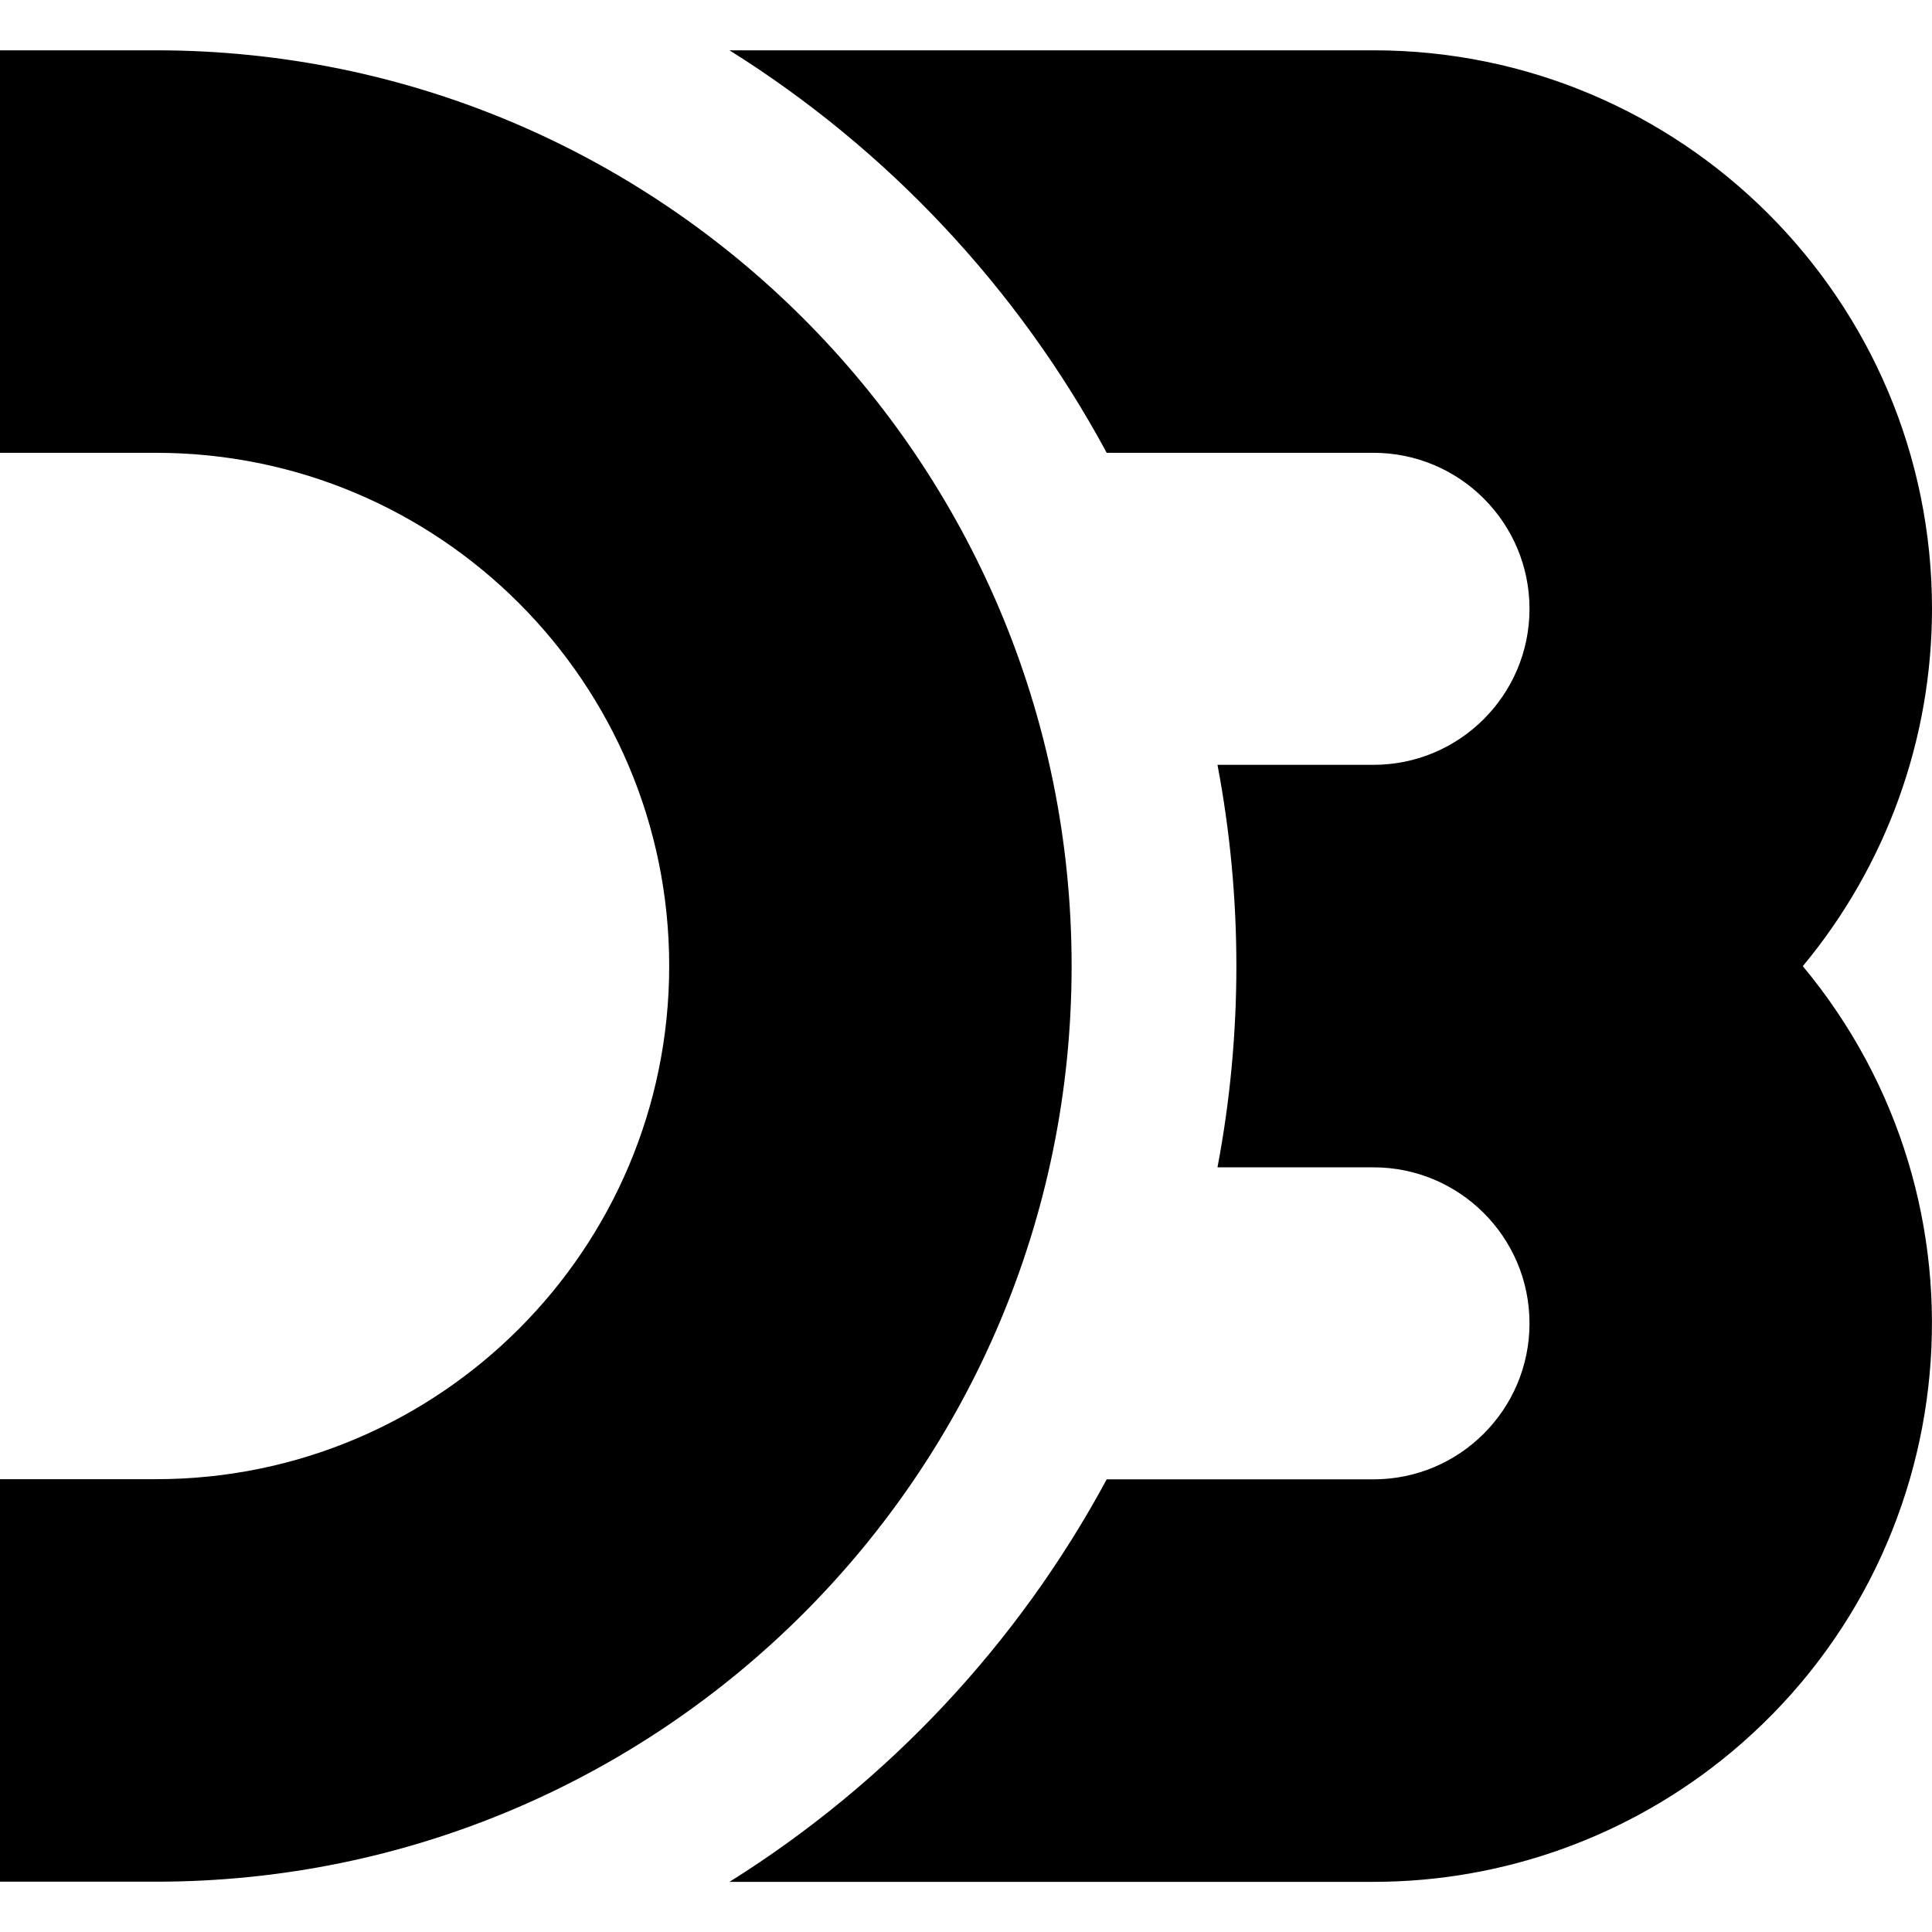
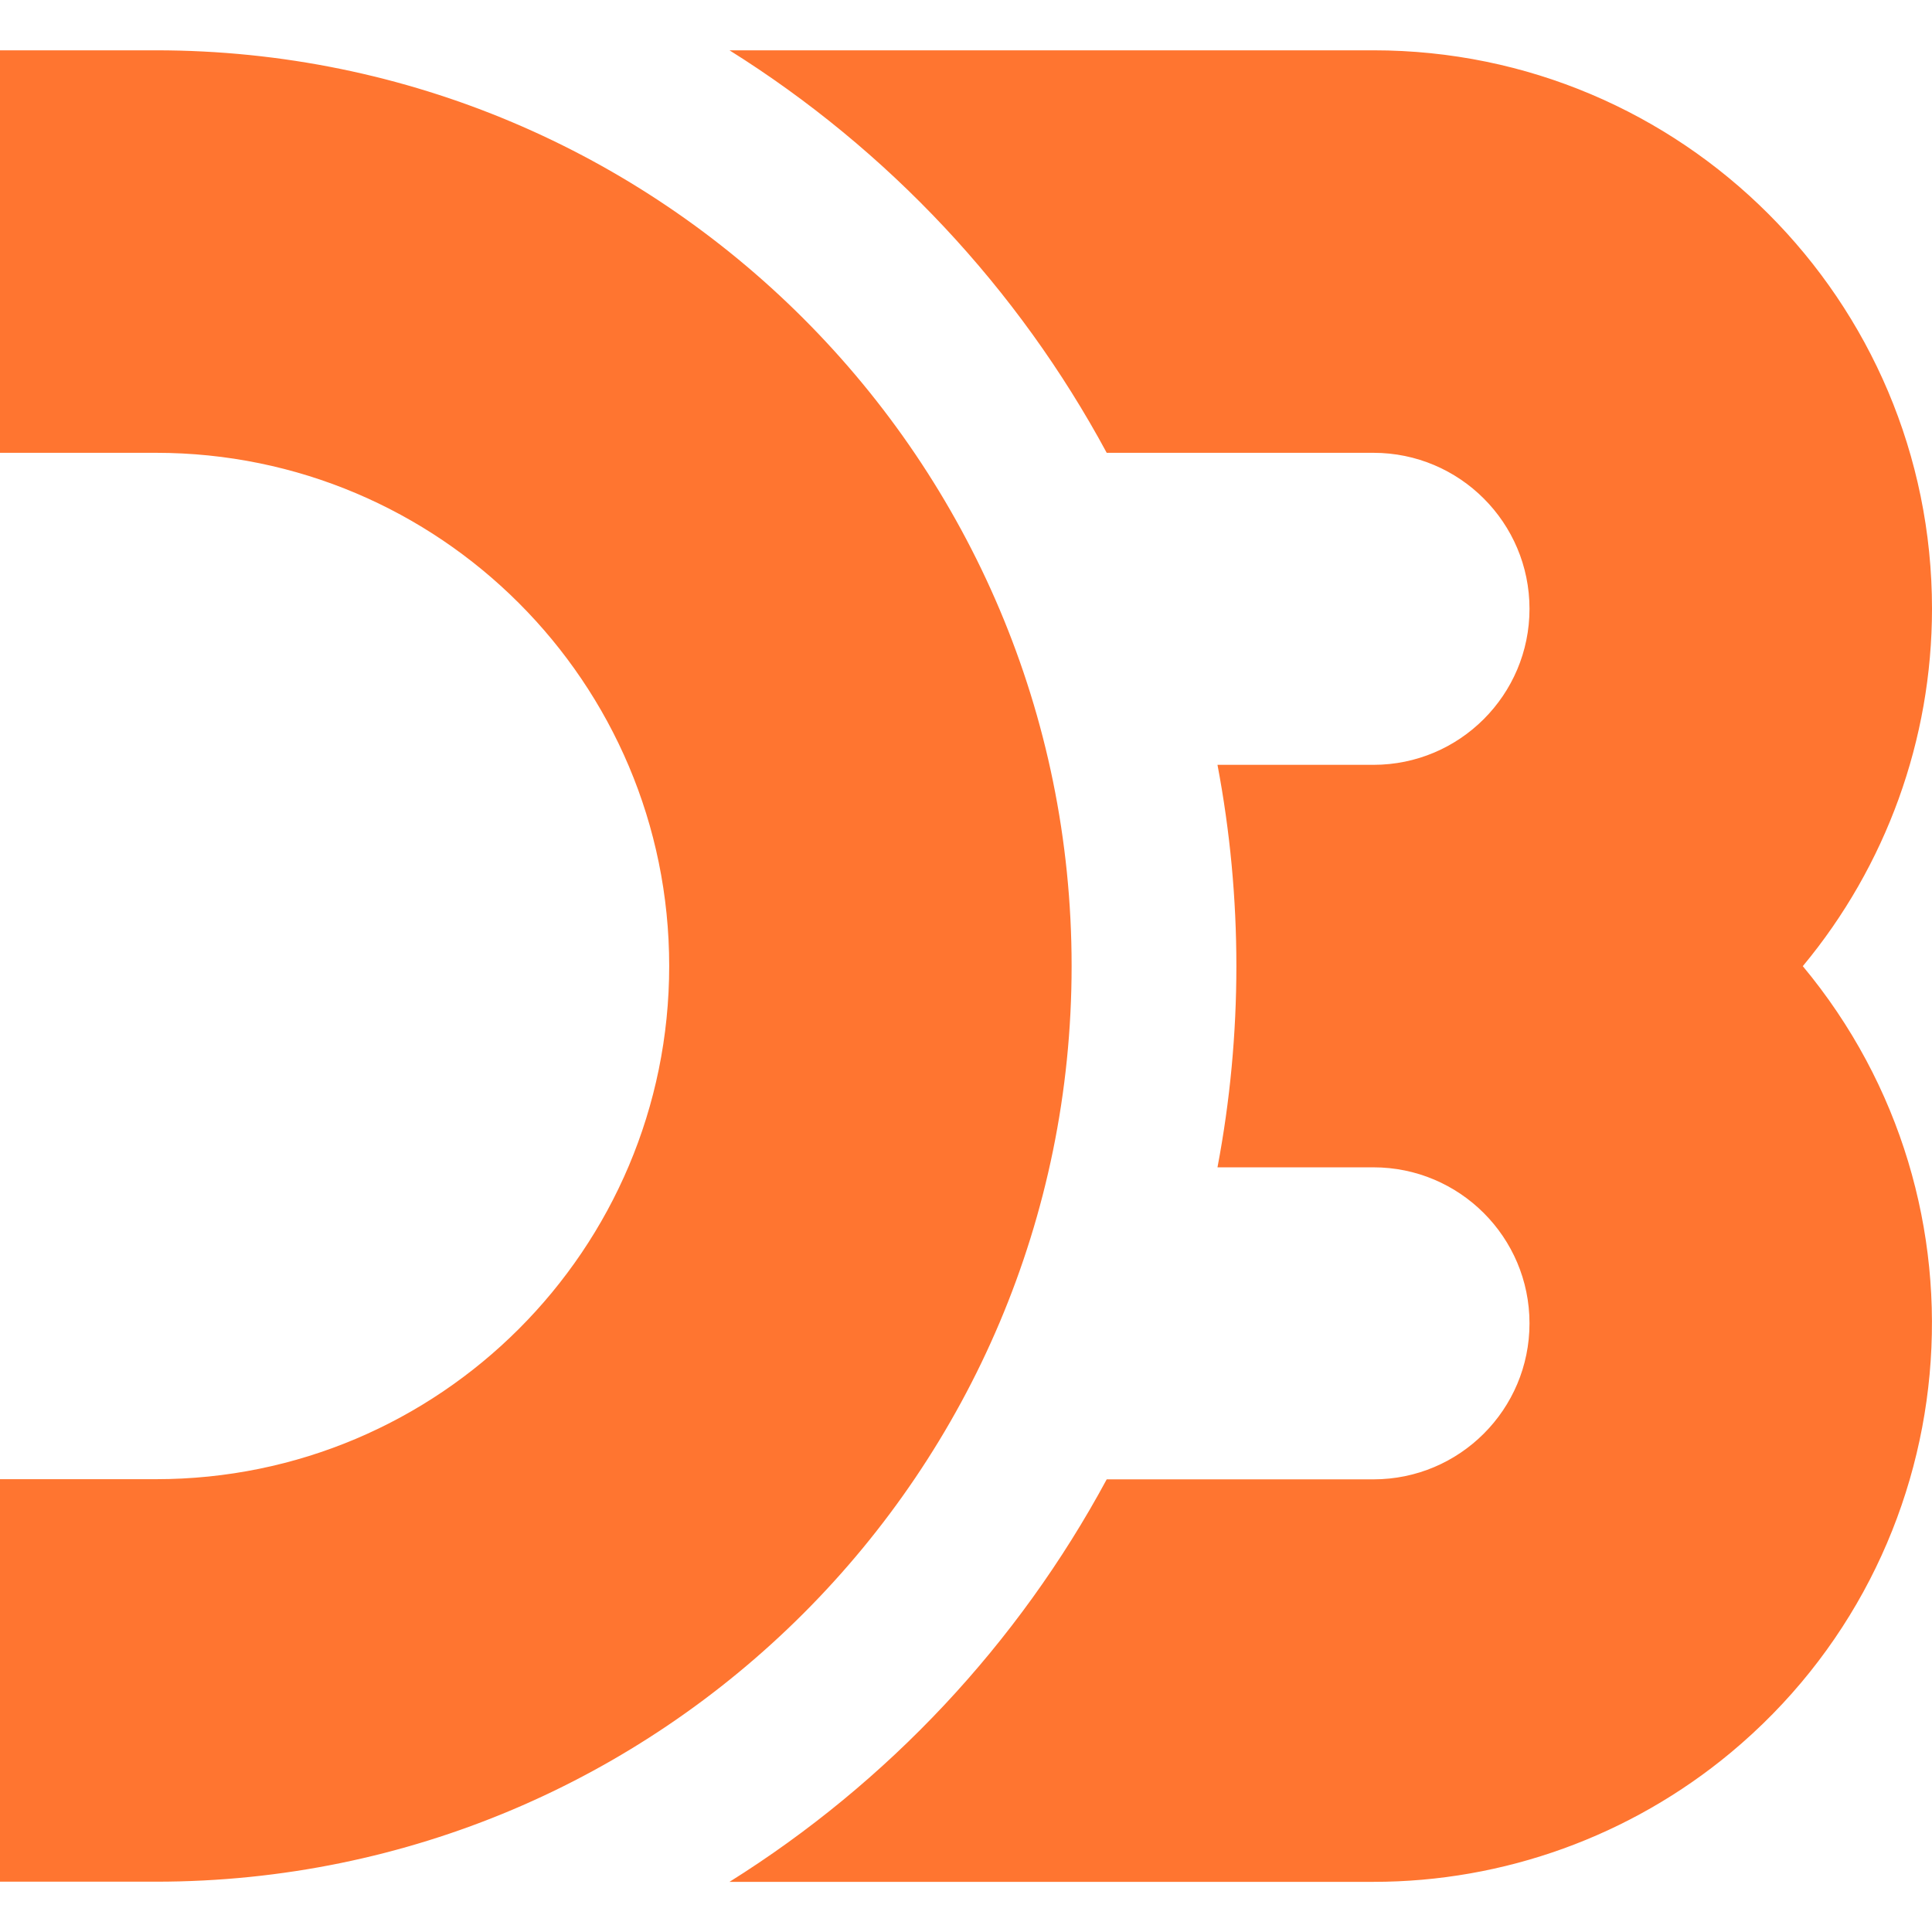
<svg xmlns="http://www.w3.org/2000/svg" role="img" viewBox="0 0 24 24">
-   <path d="M13.312 12C13.312 5.718 8.22.625 1.937.625H0v5h1.938c3.521 0 6.375 2.854 6.375 6.375s-2.854 6.375-6.375 6.375H0v5h1.938c6.281 0 11.374-5.093 11.374-11.375zM24 7.563C24 3.731 20.893.625 17.062.625h-8a13.415 13.415 0 0 1 4.686 5h3.314c1.069 0 1.938.868 1.938 1.938 0 1.07-.869 1.938-1.938 1.938h-1.938c.313 1.652.313 3.348 0 5h1.938c1.068 0 1.938.867 1.938 1.938s-.869 1.938-1.938 1.938h-3.314a13.415 13.415 0 0 1-4.686 5h8c1.621 0 3.191-.568 4.438-1.605 2.943-2.45 3.346-6.824.895-9.77A6.946 6.946 0 0 0 24 7.563z" />
+   <path style="fill:#ff7530;" d="M13.312 12C13.312 5.718 8.22.625 1.937.625H0v5h1.938c3.521 0 6.375 2.854 6.375 6.375s-2.854 6.375-6.375 6.375H0v5h1.938c6.281 0 11.374-5.093 11.374-11.375zM24 7.563C24 3.731 20.893.625 17.062.625h-8a13.415 13.415 0 0 1 4.686 5h3.314c1.069 0 1.938.868 1.938 1.938 0 1.07-.869 1.938-1.938 1.938h-1.938c.313 1.652.313 3.348 0 5h1.938c1.068 0 1.938.867 1.938 1.938s-.869 1.938-1.938 1.938h-3.314a13.415 13.415 0 0 1-4.686 5h8c1.621 0 3.191-.568 4.438-1.605 2.943-2.45 3.346-6.824.895-9.77A6.946 6.946 0 0 0 24 7.563z" />
</svg>
